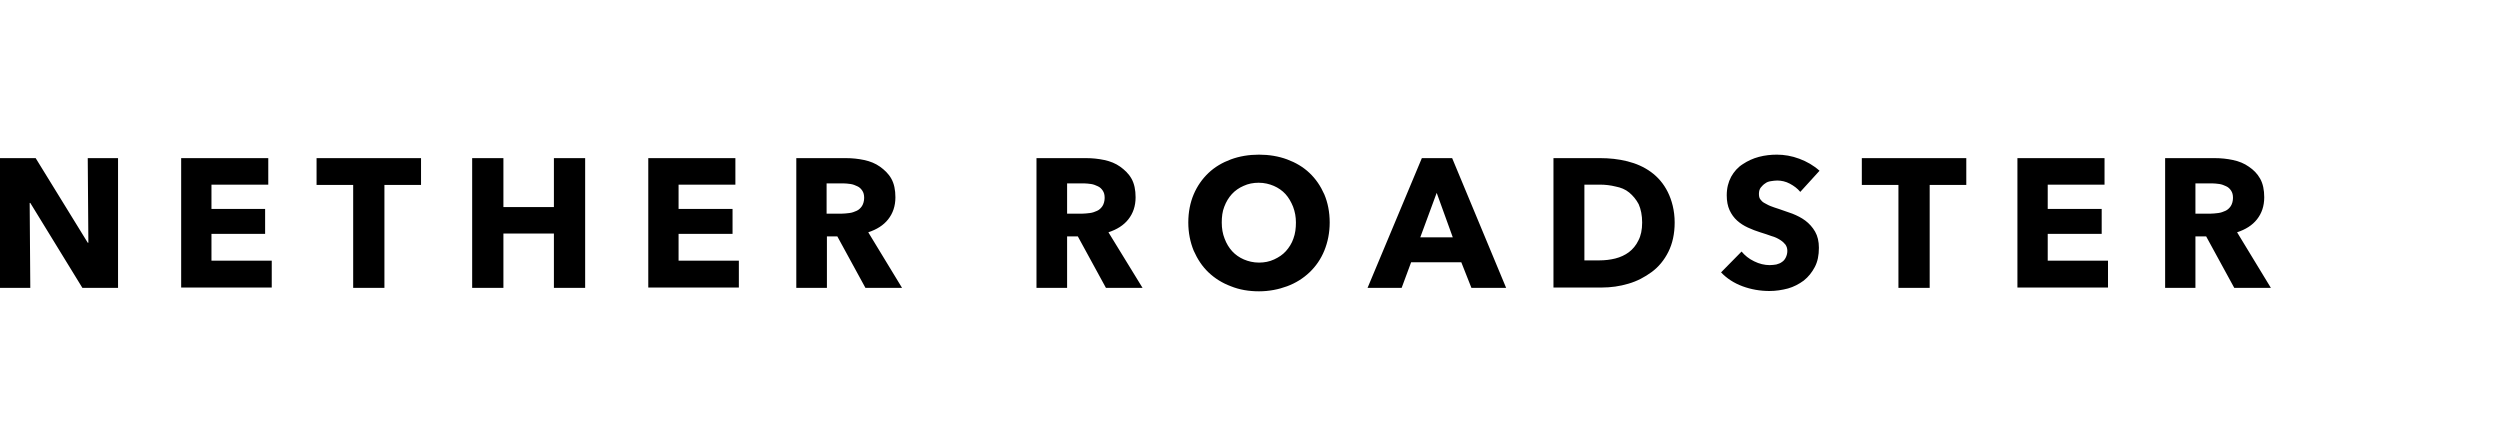
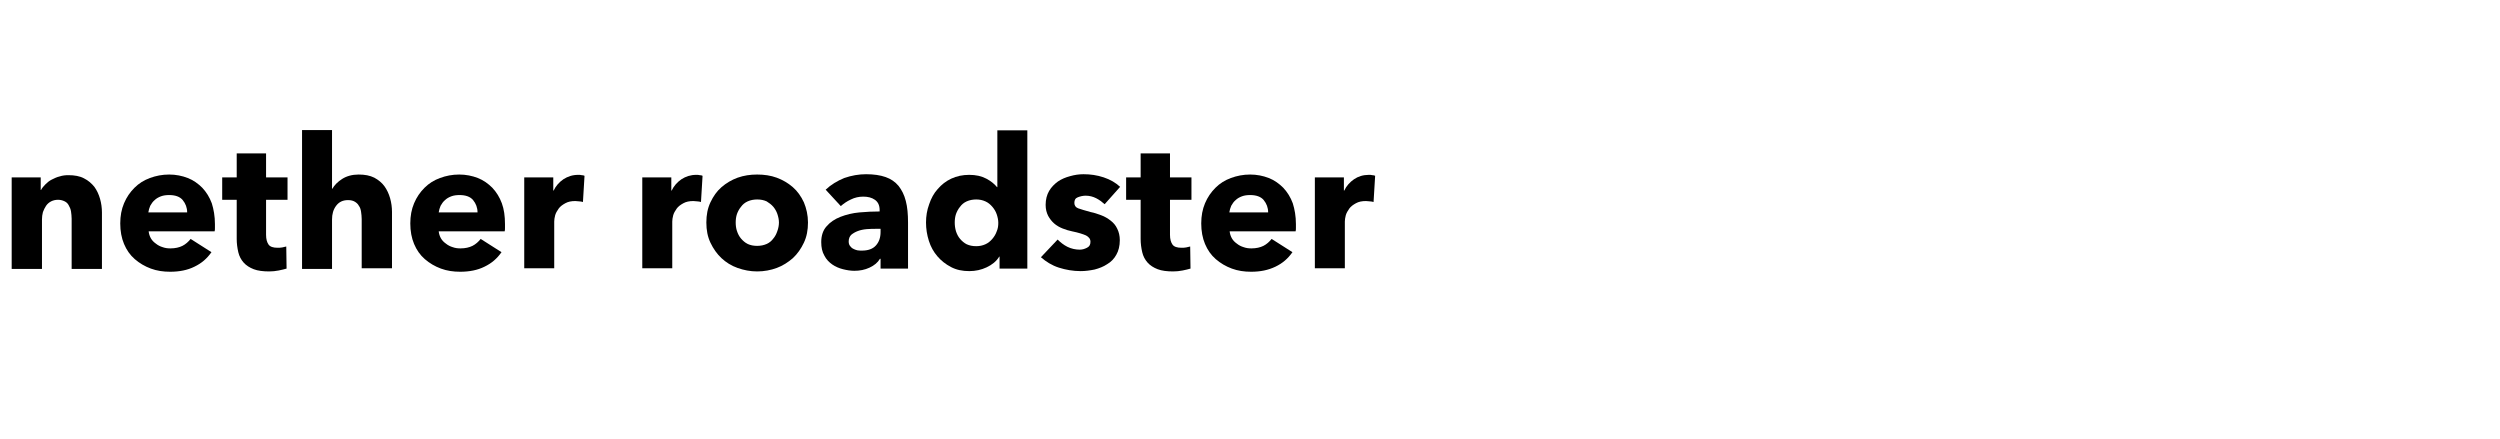
<svg xmlns="http://www.w3.org/2000/svg" version="1.1" id="svg92" x="0px" y="0px" viewBox="0 0 792.1 138.8" style="enable-background:new 0 0 792.1 138.8;" xml:space="preserve">
-   <path id="Path_379" d="M26.1,91.2L9.6,64.3H9.4l0.2,26.9H0V50.1h11.3l16.5,26.8H28l-0.2-26.8h9.6v41.1H26.1z M57.4,91.2V50.1H85v8.4  H67v7.7H84v7.9H67v8.5h19.1v8.5H57.4z M121.8,58.6v32.6h-9.9V58.6h-11.6v-8.5h33.1v8.5H121.8z M175.5,91.2V74h-16v17.2h-9.9V50.1  h9.9v15.5h16V50.1h9.9v41.1H175.5z M205.4,91.2V50.1H233v8.4h-18v7.7h17.1v7.9H215v8.5h19.1v8.5H205.4z M274.2,91.2l-8.9-16.3H262  v16.3h-9.7V50.1h15.7c2,0,3.9,0.2,5.8,0.6s3.6,1.1,5,2.1s2.7,2.2,3.6,3.8c0.9,1.6,1.3,3.6,1.3,5.9c0,2.8-0.8,5.1-2.3,7  s-3.6,3.2-6.3,4.1l10.7,17.6H274.2z M273.8,62.7c0-1-0.2-1.7-0.6-2.3c-0.4-0.6-0.9-1.1-1.6-1.4c-0.6-0.3-1.4-0.6-2.1-0.7  c-0.8-0.1-1.6-0.2-2.3-0.2h-5.3v9.6h4.7c0.8,0,1.6-0.1,2.5-0.2c0.9-0.1,1.6-0.4,2.3-0.7c0.7-0.3,1.3-0.9,1.7-1.5  S273.8,63.7,273.8,62.7z M350.4,91.2l-8.9-16.3h-3.4v16.3h-9.7V50.1h15.7c2,0,3.9,0.2,5.8,0.6s3.6,1.1,5,2.1s2.7,2.2,3.6,3.8  c0.9,1.6,1.3,3.6,1.3,5.9c0,2.8-0.8,5.1-2.3,7s-3.6,3.2-6.3,4.1L362,91.2H350.4z M350,62.7c0-1-0.2-1.7-0.6-2.3  c-0.4-0.6-0.9-1.1-1.6-1.4c-0.6-0.3-1.4-0.6-2.1-0.7c-0.8-0.1-1.6-0.2-2.3-0.2h-5.3v9.6h4.7c0.8,0,1.6-0.1,2.5-0.2  c0.9-0.1,1.6-0.4,2.3-0.7c0.7-0.3,1.3-0.9,1.7-1.5S350,63.7,350,62.7z M421.3,70.5c0,3.2-0.6,6.2-1.7,8.9c-1.1,2.7-2.7,5-4.7,6.9  s-4.4,3.4-7.1,4.4s-5.7,1.6-8.9,1.6s-6.2-0.5-8.9-1.6c-2.7-1-5.1-2.5-7.1-4.4s-3.5-4.2-4.7-6.9c-1.1-2.7-1.7-5.7-1.7-8.9  c0-3.3,0.6-6.3,1.7-8.9c1.1-2.6,2.7-4.9,4.7-6.8c2-1.9,4.4-3.3,7.1-4.3c2.7-1,5.7-1.5,8.9-1.5s6.2,0.5,8.9,1.5  c2.7,1,5.1,2.4,7.1,4.3c2,1.9,3.5,4.1,4.7,6.8C420.7,64.2,421.3,67.2,421.3,70.5z M410.6,70.5c0-1.8-0.3-3.4-0.9-5  c-0.6-1.5-1.4-2.9-2.4-4c-1-1.1-2.3-2-3.7-2.6s-3-1-4.8-1c-1.7,0-3.3,0.3-4.8,1c-1.4,0.6-2.7,1.5-3.7,2.6c-1,1.1-1.8,2.4-2.4,4  c-0.6,1.5-0.8,3.2-0.8,5c0,1.9,0.3,3.6,0.9,5.1c0.6,1.6,1.4,2.9,2.4,4c1,1.1,2.3,2,3.7,2.6c1.4,0.6,3,1,4.8,1c1.7,0,3.3-0.3,4.8-1  s2.7-1.5,3.7-2.6c1-1.1,1.9-2.5,2.4-4C410.4,74,410.6,72.3,410.6,70.5z M466.2,91.2l-3.2-8.1h-15.9l-3,8.1h-10.8l17.2-41.1h9.6  l17.1,41.1H466.2z M455.2,61.1L450,75.2h10.3L455.2,61.1z M530.6,70.5c0,3.6-0.7,6.7-2,9.3c-1.3,2.6-3.1,4.8-5.3,6.4  s-4.6,2.9-7.4,3.7c-2.7,0.8-5.5,1.2-8.4,1.2h-15.3V50.1h14.8c2.9,0,5.8,0.3,8.6,1s5.3,1.8,7.5,3.4c2.2,1.6,4,3.7,5.3,6.3  S530.6,66.7,530.6,70.5z M520.3,70.5c0-2.3-0.4-4.2-1.1-5.8c-0.8-1.5-1.8-2.7-3-3.7s-2.7-1.6-4.3-1.9c-1.6-0.4-3.3-0.6-5-0.6h-4.9  v24h4.7c1.8,0,3.5-0.2,5.1-0.6c1.6-0.4,3.1-1.1,4.3-2s2.3-2.2,3-3.7C519.9,74.7,520.3,72.8,520.3,70.5z M570.4,60.8  c-0.9-1.1-2-1.9-3.3-2.6s-2.7-1-4-1c-0.7,0-1.3,0.1-2,0.2s-1.3,0.3-1.8,0.7c-0.5,0.3-1,0.8-1.4,1.3s-0.6,1.2-0.6,2  c0,0.7,0.1,1.3,0.4,1.7s0.7,0.9,1.3,1.2s1.2,0.7,2,1c0.8,0.3,1.6,0.6,2.6,0.9c1.4,0.5,2.8,1,4.3,1.5c1.5,0.6,2.9,1.3,4.1,2.2  c1.2,0.9,2.3,2.1,3.1,3.5s1.2,3.1,1.2,5.1c0,2.4-0.4,4.4-1.3,6.1s-2,3.1-3.5,4.3c-1.5,1.1-3.2,2-5,2.5c-1.9,0.5-3.8,0.8-5.9,0.8  c-2.9,0-5.8-0.5-8.5-1.5s-5-2.5-6.8-4.4l6.5-6.6c1,1.2,2.3,2.3,4,3.1c1.6,0.8,3.3,1.2,4.9,1.2c0.7,0,1.5-0.1,2.1-0.2  c0.7-0.2,1.3-0.4,1.8-0.8c0.5-0.3,0.9-0.8,1.2-1.4c0.3-0.6,0.5-1.3,0.5-2.1c0-0.8-0.2-1.4-0.6-2c-0.4-0.5-0.9-1-1.7-1.5  s-1.6-0.9-2.7-1.2c-1.1-0.4-2.3-0.8-3.6-1.2c-1.3-0.4-2.6-0.9-3.9-1.5s-2.4-1.3-3.4-2.2c-1-0.9-1.8-2-2.4-3.3s-0.9-2.9-0.9-4.7  c0-2.3,0.5-4.2,1.4-5.9c0.9-1.6,2.1-3,3.7-4c1.5-1,3.2-1.8,5.1-2.3c1.9-0.5,3.8-0.7,5.7-0.7c2.3,0,4.7,0.4,7.1,1.3s4.5,2.1,6.4,3.8  L570.4,60.8z M611.4,58.6v32.6h-9.9V58.6h-11.6v-8.5H623v8.5H611.4z M639.2,91.2V50.1h27.6v8.4h-18v7.7h17.1v7.9h-17.1v8.5h19.1v8.5  H639.2z M707.9,91.2l-8.9-16.3h-3.4v16.3H686V50.1h15.7c2,0,3.9,0.2,5.8,0.6c1.9,0.4,3.6,1.1,5,2.1c1.5,1,2.7,2.2,3.6,3.8  s1.3,3.6,1.3,5.9c0,2.8-0.8,5.1-2.3,7s-3.6,3.2-6.3,4.1l10.7,17.6H707.9z M707.5,62.7c0-1-0.2-1.7-0.6-2.3c-0.4-0.6-0.9-1.1-1.6-1.4  c-0.6-0.3-1.4-0.6-2.1-0.7c-0.8-0.1-1.6-0.2-2.3-0.2h-5.3v9.6h4.7c0.8,0,1.6-0.1,2.5-0.2c0.9-0.1,1.6-0.4,2.3-0.7  c0.7-0.3,1.3-0.9,1.7-1.5S707.5,63.7,707.5,62.7z" />
+   <style type="text/css">
+ 	.st0{enable-background:new    ;}
+ </style>
+   <g class="st0">
+     <path d="M22.7,85.1V69.3c0-0.8-0.1-1.6-0.2-2.3c-0.1-0.7-0.4-1.4-0.7-1.9c-0.3-0.6-0.7-1-1.3-1.3c-0.6-0.3-1.3-0.5-2.1-0.5   c-0.9,0-1.6,0.2-2.2,0.5c-0.6,0.3-1.2,0.8-1.6,1.4c-0.4,0.6-0.7,1.2-1,2c-0.2,0.8-0.3,1.5-0.3,2.3v15.7H3.7V56.2h9.2v4H13   c0.3-0.6,0.8-1.2,1.4-1.8c0.6-0.6,1.2-1.1,2-1.5c0.8-0.4,1.6-0.8,2.5-1c0.9-0.3,1.8-0.4,2.8-0.4c1.9,0,3.6,0.3,4.9,1   c1.4,0.7,2.4,1.6,3.3,2.7c0.8,1.1,1.4,2.4,1.8,3.8c0.4,1.4,0.6,2.9,0.6,4.3v17.9H22.7z" />
+     <path d="M68.1,71c0,0.4,0,0.8,0,1.2s0,0.8-0.1,1.1H47.1c0.1,0.8,0.3,1.5,0.7,2.2c0.4,0.7,0.9,1.2,1.6,1.7c0.6,0.5,1.4,0.9,2.1,1.1   c0.8,0.3,1.6,0.4,2.5,0.4c1.5,0,2.8-0.3,3.8-0.8s1.9-1.3,2.6-2.2l6.6,4.2c-1.4,2-3.1,3.5-5.4,4.6c-2.2,1.1-4.8,1.6-7.7,1.6   c-2.2,0-4.2-0.3-6.1-1c-1.9-0.7-3.6-1.7-5.1-3c-1.5-1.3-2.6-2.9-3.4-4.8c-0.8-1.9-1.2-4.1-1.2-6.5c0-2.4,0.4-4.5,1.2-6.4   s1.9-3.5,3.3-4.9s3-2.4,4.9-3.1c1.9-0.7,3.9-1.1,6.1-1.1c2.1,0,4.1,0.4,5.9,1.1c1.8,0.7,3.3,1.8,4.6,3.1c1.3,1.4,2.3,3,3,4.9   C67.7,66.3,68.1,68.5,68.1,71z M59.3,67.3c0-1.5-0.5-2.8-1.4-3.9c-0.9-1.1-2.4-1.6-4.3-1.6c-0.9,0-1.8,0.1-2.6,0.4   c-0.8,0.3-1.5,0.7-2,1.2c-0.6,0.5-1,1.1-1.4,1.8c-0.3,0.7-0.5,1.4-0.6,2.1H59.3z" />
+     <path d="M84.3,63.3v11.1c0,1.4,0.3,2.4,0.8,3.1s1.5,1,2.8,1c0.5,0,1,0,1.5-0.1c0.5-0.1,1-0.2,1.3-0.3l0.1,7   c-0.7,0.2-1.5,0.4-2.5,0.6c-1,0.2-2,0.3-3,0.3c-1.9,0-3.6-0.2-4.9-0.7c-1.3-0.5-2.4-1.2-3.2-2.1c-0.8-0.9-1.4-2-1.7-3.3   c-0.3-1.3-0.5-2.7-0.5-4.2V63.3h-4.6v-7.1H75v-7.6h9.3v7.6h6.8v7.1H84.3z" />
+     <path d="M114.6,85.1V69.4c0-0.8-0.1-1.6-0.2-2.3c-0.1-0.7-0.3-1.4-0.7-1.9c-0.3-0.6-0.8-1-1.3-1.3c-0.5-0.3-1.2-0.5-2.1-0.5   c-1.7,0-2.9,0.6-3.8,1.8c-0.9,1.2-1.3,2.6-1.3,4.4v15.6h-9.5V41.2h9.5v18.6h0.1c0.7-1.2,1.7-2.2,3.1-3.1c1.4-0.9,3.2-1.4,5.2-1.4   c2,0,3.6,0.3,5,1c1.3,0.7,2.4,1.6,3.2,2.7c0.8,1.1,1.4,2.4,1.8,3.8c0.4,1.4,0.6,2.9,0.6,4.3v17.9H114.6z" />
+     <path d="M160,71c0,0.4,0,0.8,0,1.2s0,0.8-0.1,1.1H139c0.1,0.8,0.3,1.5,0.7,2.2c0.4,0.7,0.9,1.2,1.6,1.7c0.6,0.5,1.4,0.9,2.1,1.1   c0.8,0.3,1.6,0.4,2.5,0.4c1.5,0,2.8-0.3,3.8-0.8s1.9-1.3,2.6-2.2l6.6,4.2c-1.4,2-3.1,3.5-5.4,4.6c-2.2,1.1-4.8,1.6-7.7,1.6   c-2.2,0-4.2-0.3-6.1-1c-1.9-0.7-3.6-1.7-5.1-3c-1.5-1.3-2.6-2.9-3.4-4.8c-0.8-1.9-1.2-4.1-1.2-6.5c0-2.4,0.4-4.5,1.2-6.4   s1.9-3.5,3.3-4.9s3-2.4,4.9-3.1c1.9-0.7,3.9-1.1,6.1-1.1c2.1,0,4.1,0.4,5.9,1.1c1.8,0.7,3.3,1.8,4.6,3.1c1.3,1.4,2.3,3,3,4.9   C159.7,66.3,160,68.5,160,71z M151.3,67.3c0-1.5-0.5-2.8-1.4-3.9c-0.9-1.1-2.4-1.6-4.3-1.6c-0.9,0-1.8,0.1-2.6,0.4   c-0.8,0.3-1.5,0.7-2,1.2c-0.6,0.5-1,1.1-1.4,1.8c-0.3,0.7-0.5,1.4-0.6,2.1H151.3z" />
+     <path d="M184.7,64c-0.4-0.1-0.8-0.2-1.2-0.2c-0.4,0-0.8-0.1-1.2-0.1c-1.3,0-2.3,0.2-3.2,0.7s-1.6,1-2.1,1.7   c-0.5,0.7-0.9,1.4-1.1,2.1c-0.2,0.8-0.3,1.4-0.3,2v14.8h-9.5V56.2h9.2v4.2h0.1c0.7-1.5,1.8-2.7,3.1-3.6c1.4-0.9,2.9-1.4,4.7-1.4   c0.4,0,0.8,0,1.1,0.1c0.4,0,0.7,0.1,0.9,0.2L184.7,64z" />
+     <path d="M222.1,64c-0.4-0.1-0.8-0.2-1.2-0.2c-0.4,0-0.8-0.1-1.2-0.1c-1.3,0-2.3,0.2-3.2,0.7s-1.6,1-2.1,1.7   c-0.5,0.7-0.9,1.4-1.1,2.1c-0.2,0.8-0.3,1.4-0.3,2v14.8h-9.5V56.2h9.2v4.2h0.1c0.7-1.5,1.8-2.7,3.1-3.6c1.4-0.9,2.9-1.4,4.7-1.4   c0.4,0,0.8,0,1.1,0.1c0.4,0,0.7,0.1,0.9,0.2L222.1,64z" />
+     <path d="M256,70.5c0,2.4-0.4,4.5-1.3,6.4c-0.9,1.9-2,3.5-3.5,4.9c-1.5,1.3-3.2,2.4-5.1,3.1c-1.9,0.7-4,1.1-6.2,1.1   c-2.2,0-4.2-0.4-6.2-1.1c-2-0.7-3.7-1.8-5.1-3.1c-1.4-1.3-2.6-3-3.5-4.9c-0.9-1.9-1.3-4-1.3-6.4c0-2.4,0.4-4.5,1.3-6.4   c0.9-1.9,2-3.5,3.5-4.8c1.5-1.3,3.2-2.3,5.1-3c2-0.7,4-1,6.2-1c2.2,0,4.3,0.3,6.2,1c1.9,0.7,3.6,1.7,5.1,3c1.5,1.3,2.6,2.9,3.5,4.8   C255.5,66,256,68.2,256,70.5z M246.8,70.5c0-0.9-0.2-1.8-0.5-2.7c-0.3-0.9-0.8-1.7-1.3-2.3c-0.6-0.7-1.3-1.2-2.1-1.7   c-0.9-0.4-1.8-0.6-3-0.6c-1.1,0-2.1,0.2-3,0.6c-0.9,0.4-1.6,1-2.1,1.7c-0.6,0.7-1,1.5-1.3,2.3c-0.3,0.9-0.4,1.8-0.4,2.7   c0,0.9,0.1,1.8,0.4,2.7c0.3,0.9,0.7,1.7,1.3,2.4c0.6,0.7,1.3,1.3,2.1,1.7c0.9,0.4,1.8,0.6,3,0.6c1.1,0,2.1-0.2,3-0.6   c0.9-0.4,1.6-1,2.1-1.7c0.6-0.7,1-1.5,1.3-2.4C246.6,72.4,246.8,71.4,246.8,70.5z" />
+     <path d="M261.6,60.1c1.7-1.6,3.7-2.8,5.9-3.7c2.3-0.8,4.6-1.2,6.9-1.2c2.4,0,4.5,0.3,6.2,0.9c1.7,0.6,3,1.5,4.1,2.8   c1,1.3,1.8,2.8,2.3,4.8c0.5,1.9,0.7,4.2,0.7,6.8v14.6H279V82h-0.2c-0.7,1.2-1.8,2.1-3.3,2.8c-1.5,0.7-3.1,1-4.8,1   c-1.2,0-2.4-0.2-3.6-0.5c-1.2-0.3-2.4-0.8-3.4-1.5c-1-0.7-1.9-1.6-2.5-2.8c-0.7-1.2-1-2.6-1-4.3c0-2.1,0.6-3.8,1.7-5   c1.1-1.3,2.6-2.3,4.4-3c1.8-0.7,3.8-1.2,6-1.4s4.4-0.3,6.4-0.3v-0.5c0-1.4-0.5-2.5-1.5-3.2c-1-0.7-2.2-1-3.7-1   c-1.4,0-2.7,0.3-3.9,0.9c-1.3,0.6-2.3,1.3-3.2,2.1L261.6,60.1z M279,72.5h-1.2c-1,0-2.1,0-3.2,0.1c-1.1,0.1-2,0.3-2.8,0.6   c-0.8,0.3-1.5,0.7-2.1,1.2c-0.5,0.5-0.8,1.2-0.8,2.1c0,0.5,0.1,1,0.4,1.4c0.3,0.4,0.6,0.7,1,0.9c0.4,0.2,0.8,0.4,1.3,0.5   c0.5,0.1,1,0.1,1.5,0.1c1.9,0,3.4-0.5,4.4-1.6c1-1.1,1.5-2.5,1.5-4.3V72.5z" />
+     <path d="M316.7,85.1v-3.8h-0.1c-0.9,1.5-2.3,2.6-4,3.4c-1.7,0.8-3.5,1.2-5.5,1.2c-2.2,0-4.1-0.4-5.8-1.3c-1.7-0.9-3.1-2-4.3-3.4   c-1.2-1.4-2.1-3-2.7-4.9c-0.6-1.9-0.9-3.8-0.9-5.8c0-2,0.3-3.9,1-5.8c0.6-1.8,1.5-3.5,2.7-4.8c1.2-1.4,2.6-2.5,4.3-3.3   c1.7-0.8,3.6-1.2,5.7-1.2c2.1,0,3.9,0.4,5.4,1.2c1.5,0.8,2.6,1.7,3.4,2.7h0.1v-18h9.5v43.8H316.7z M316.3,70.6   c0-0.9-0.2-1.8-0.5-2.7c-0.3-0.9-0.8-1.7-1.4-2.4c-0.6-0.7-1.3-1.3-2.2-1.7c-0.9-0.4-1.8-0.6-2.9-0.6c-1.1,0-2.1,0.2-3,0.6   c-0.9,0.4-1.6,1-2.1,1.7c-0.6,0.7-1,1.5-1.3,2.3c-0.3,0.9-0.4,1.8-0.4,2.7c0,0.9,0.1,1.8,0.4,2.8c0.3,0.9,0.7,1.7,1.3,2.4   c0.6,0.7,1.3,1.3,2.1,1.7c0.9,0.4,1.8,0.6,3,0.6c1.1,0,2-0.2,2.9-0.6c0.9-0.4,1.6-1,2.2-1.7c0.6-0.7,1.1-1.5,1.4-2.4   C316.2,72.4,316.3,71.5,316.3,70.6z" />
+     <path d="M350,64.7c-0.8-0.7-1.7-1.4-2.7-1.9c-1-0.5-2.1-0.8-3.3-0.8c-0.9,0-1.7,0.2-2.5,0.5c-0.8,0.3-1.1,0.9-1.1,1.8   c0,0.8,0.4,1.4,1.2,1.7c0.8,0.3,2.2,0.7,4,1.2c1.1,0.2,2.2,0.6,3.3,1s2.1,1,3,1.7c0.9,0.7,1.6,1.5,2.1,2.6c0.5,1,0.8,2.2,0.8,3.6   c0,1.8-0.4,3.4-1.1,4.6c-0.7,1.3-1.7,2.3-2.9,3c-1.2,0.8-2.5,1.3-4,1.7c-1.5,0.3-2.9,0.5-4.4,0.5c-2.4,0-4.7-0.4-6.9-1.1   s-4.1-1.9-5.7-3.3l5.3-5.6c0.9,0.9,1.9,1.7,3.1,2.3c1.2,0.6,2.6,0.9,3.9,0.9c0.8,0,1.5-0.2,2.3-0.6c0.8-0.4,1.1-1,1.1-1.9   c0-0.9-0.5-1.5-1.4-2c-0.9-0.4-2.4-0.9-4.4-1.3c-1-0.2-2-0.5-3-0.9c-1-0.4-1.9-0.9-2.7-1.6c-0.8-0.7-1.4-1.5-1.9-2.4   c-0.5-1-0.8-2.1-0.8-3.5c0-1.7,0.4-3.2,1.1-4.4c0.7-1.2,1.7-2.2,2.8-3c1.2-0.8,2.4-1.3,3.9-1.7c1.4-0.4,2.8-0.6,4.2-0.6   c2.2,0,4.3,0.3,6.4,1c2.1,0.7,3.8,1.7,5.2,3L350,64.7z" />
+     <path d="M370.7,63.3v11.1c0,1.4,0.3,2.4,0.8,3.1s1.5,1,2.8,1c0.5,0,1,0,1.5-0.1c0.5-0.1,1-0.2,1.3-0.3l0.1,7   c-0.7,0.2-1.5,0.4-2.5,0.6c-1,0.2-2,0.3-3,0.3c-1.9,0-3.6-0.2-4.9-0.7c-1.3-0.5-2.4-1.2-3.2-2.1c-0.8-0.9-1.4-2-1.7-3.3   c-0.3-1.3-0.5-2.7-0.5-4.2V63.3h-4.6v-7.1h4.6v-7.6h9.3v7.6h6.8v7.1H370.7z" />
+     <path d="M410.6,71c0,0.4,0,0.8,0,1.2s0,0.8-0.1,1.1h-20.9c0.1,0.8,0.3,1.5,0.7,2.2c0.4,0.7,0.9,1.2,1.6,1.7   c0.6,0.5,1.4,0.9,2.1,1.1c0.8,0.3,1.6,0.4,2.5,0.4c1.5,0,2.8-0.3,3.8-0.8s1.9-1.3,2.6-2.2l6.6,4.2c-1.4,2-3.1,3.5-5.4,4.6   s-4.8,1.6-7.7,1.6c-2.2,0-4.2-0.3-6.1-1c-1.9-0.7-3.6-1.7-5.1-3c-1.5-1.3-2.6-2.9-3.4-4.8c-0.8-1.9-1.2-4.1-1.2-6.5   c0-2.4,0.4-4.5,1.2-6.4s1.9-3.5,3.3-4.9s3-2.4,4.9-3.1c1.9-0.7,3.9-1.1,6.1-1.1c2.1,0,4.1,0.4,5.9,1.1c1.8,0.7,3.3,1.8,4.6,3.1   c1.3,1.4,2.3,3,3,4.9C410.2,66.3,410.6,68.5,410.6,71z M401.8,67.3c0-1.5-0.5-2.8-1.4-3.9c-0.9-1.1-2.4-1.6-4.3-1.6   c-0.9,0-1.8,0.1-2.6,0.4c-0.8,0.3-1.5,0.7-2,1.2c-0.6,0.5-1,1.1-1.4,1.8c-0.3,0.7-0.5,1.4-0.6,2.1H401.8z" />
+     <path d="M435.2,64c-0.4-0.1-0.8-0.2-1.2-0.2c-0.4,0-0.8-0.1-1.2-0.1c-1.3,0-2.3,0.2-3.2,0.7c-0.9,0.5-1.6,1-2.1,1.7   c-0.5,0.7-0.9,1.4-1.1,2.1c-0.2,0.8-0.3,1.4-0.3,2v14.8h-9.5V56.2h9.2v4.2h0.1c0.7-1.5,1.8-2.7,3.1-3.6s2.9-1.4,4.7-1.4   c0.4,0,0.8,0,1.1,0.1c0.4,0,0.7,0.1,0.9,0.2L435.2,64z" />
+   </g>
</svg>
